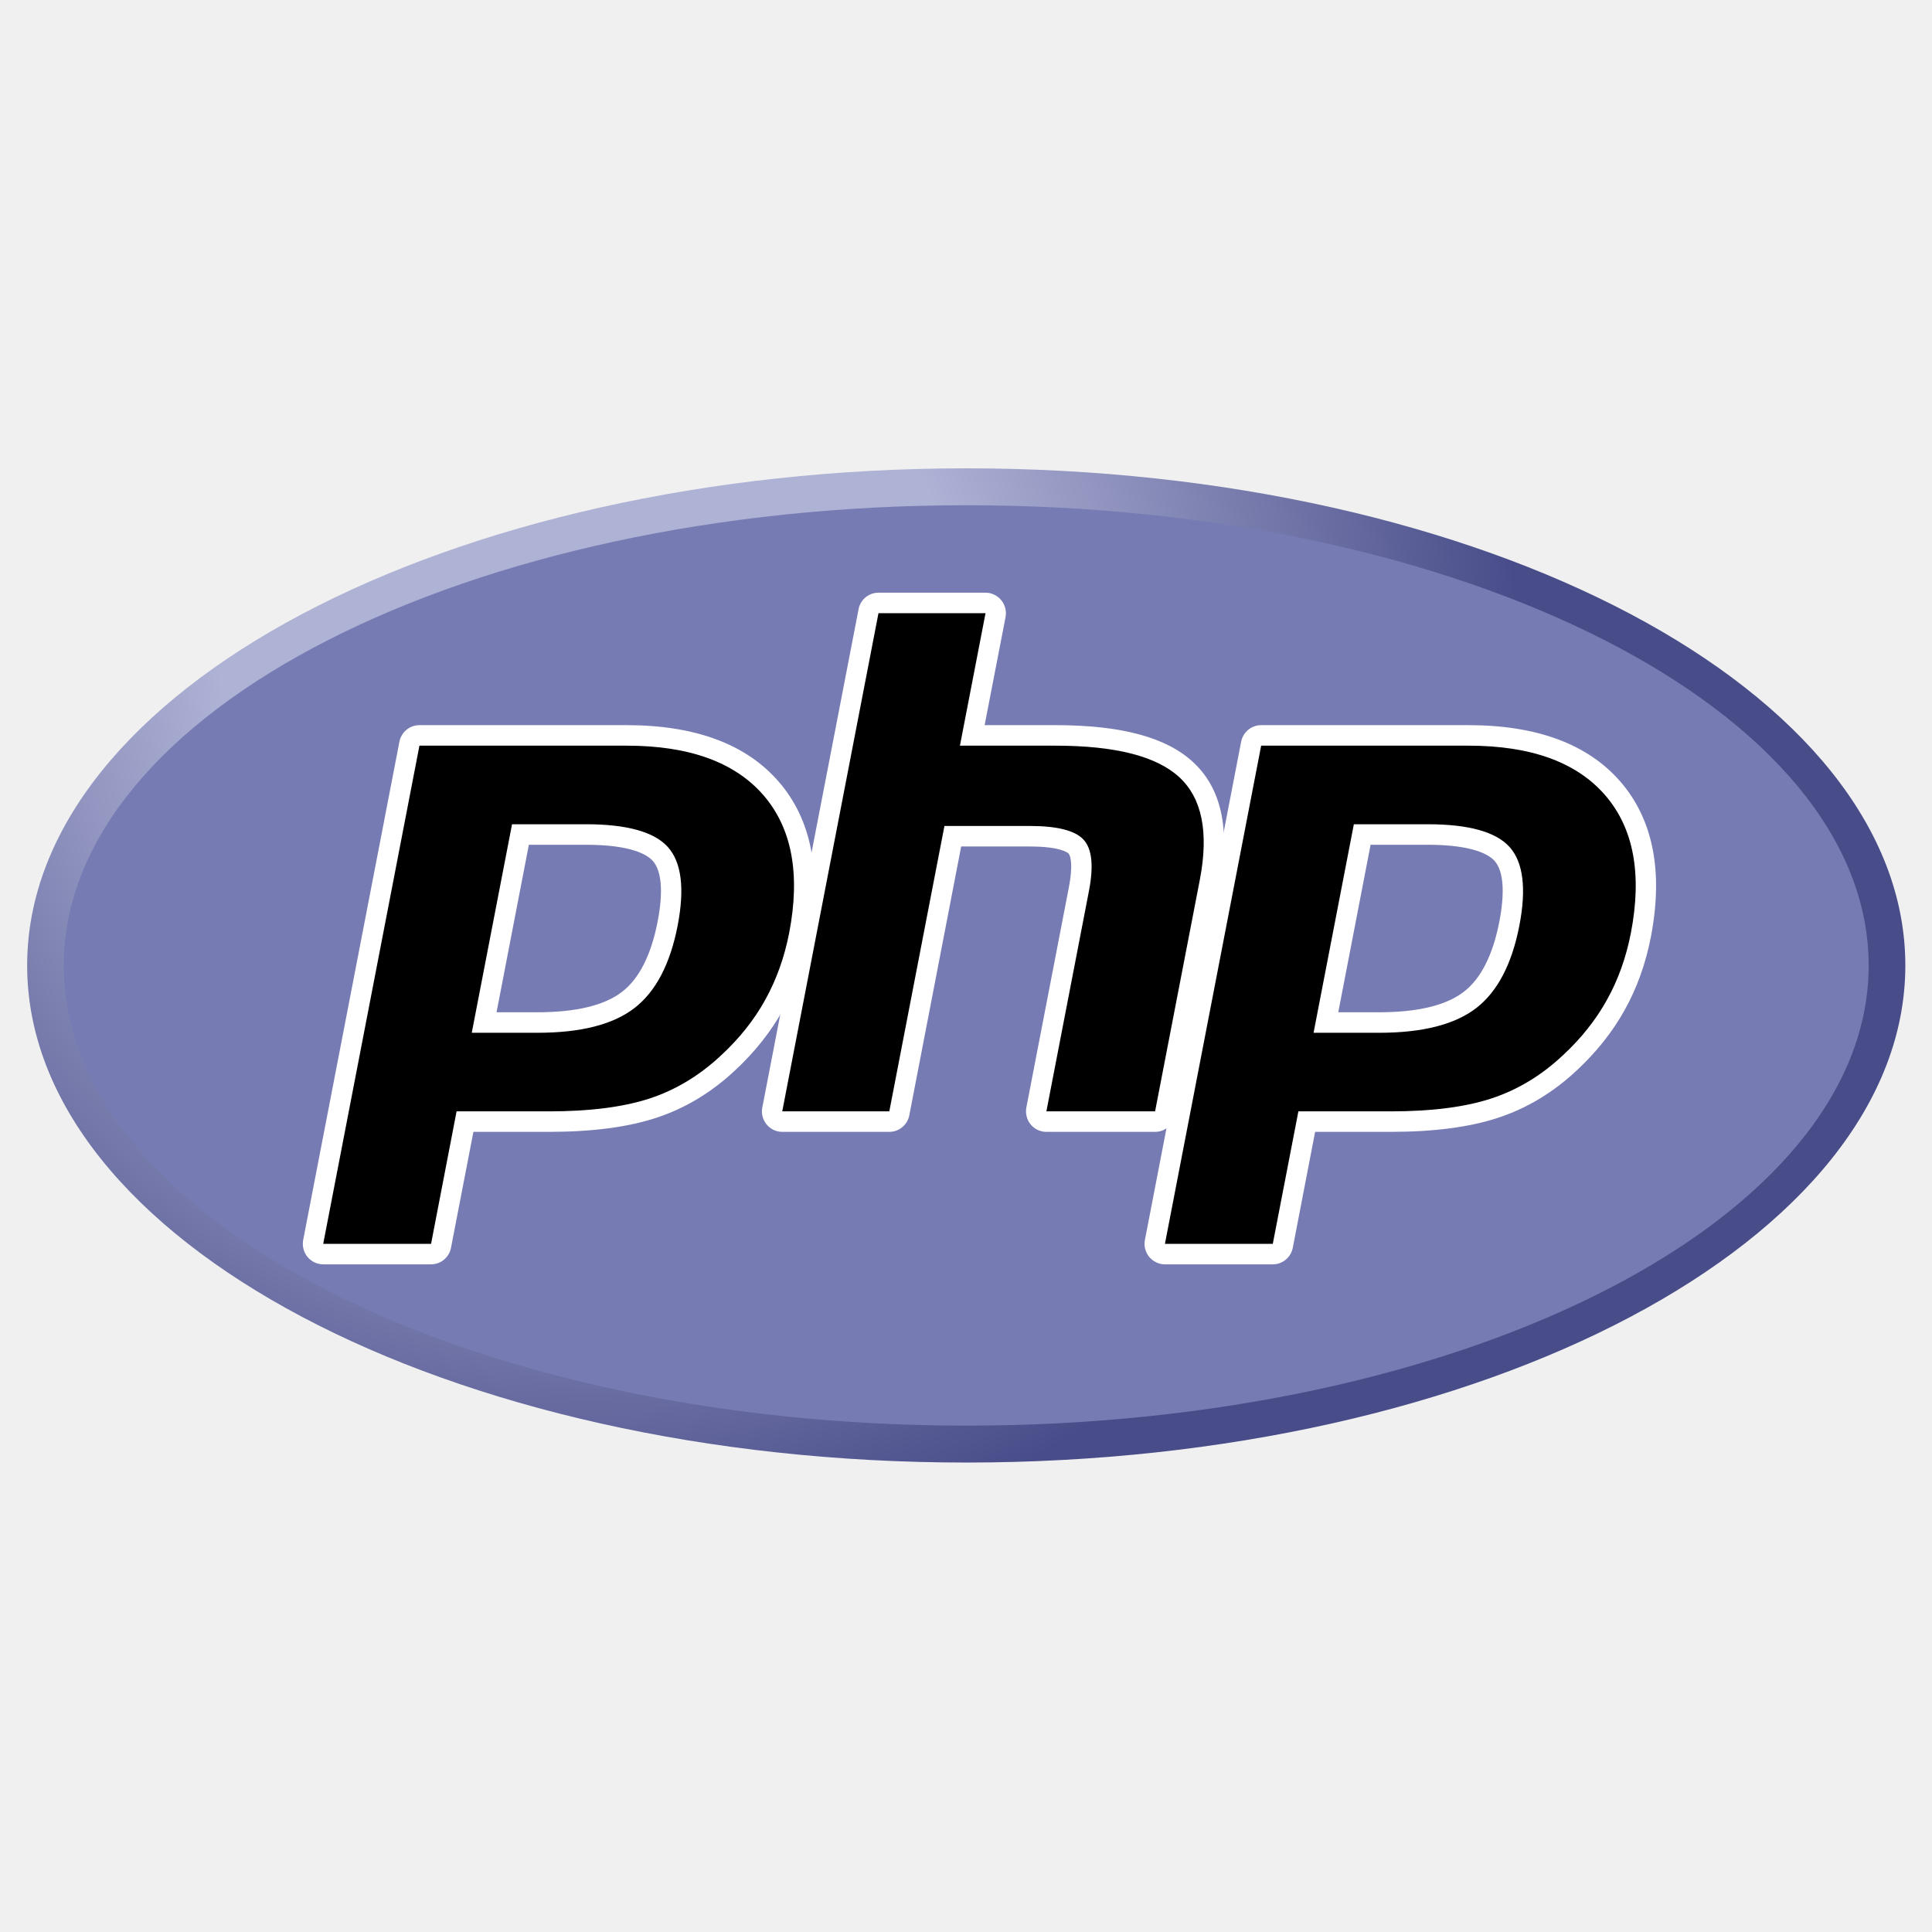
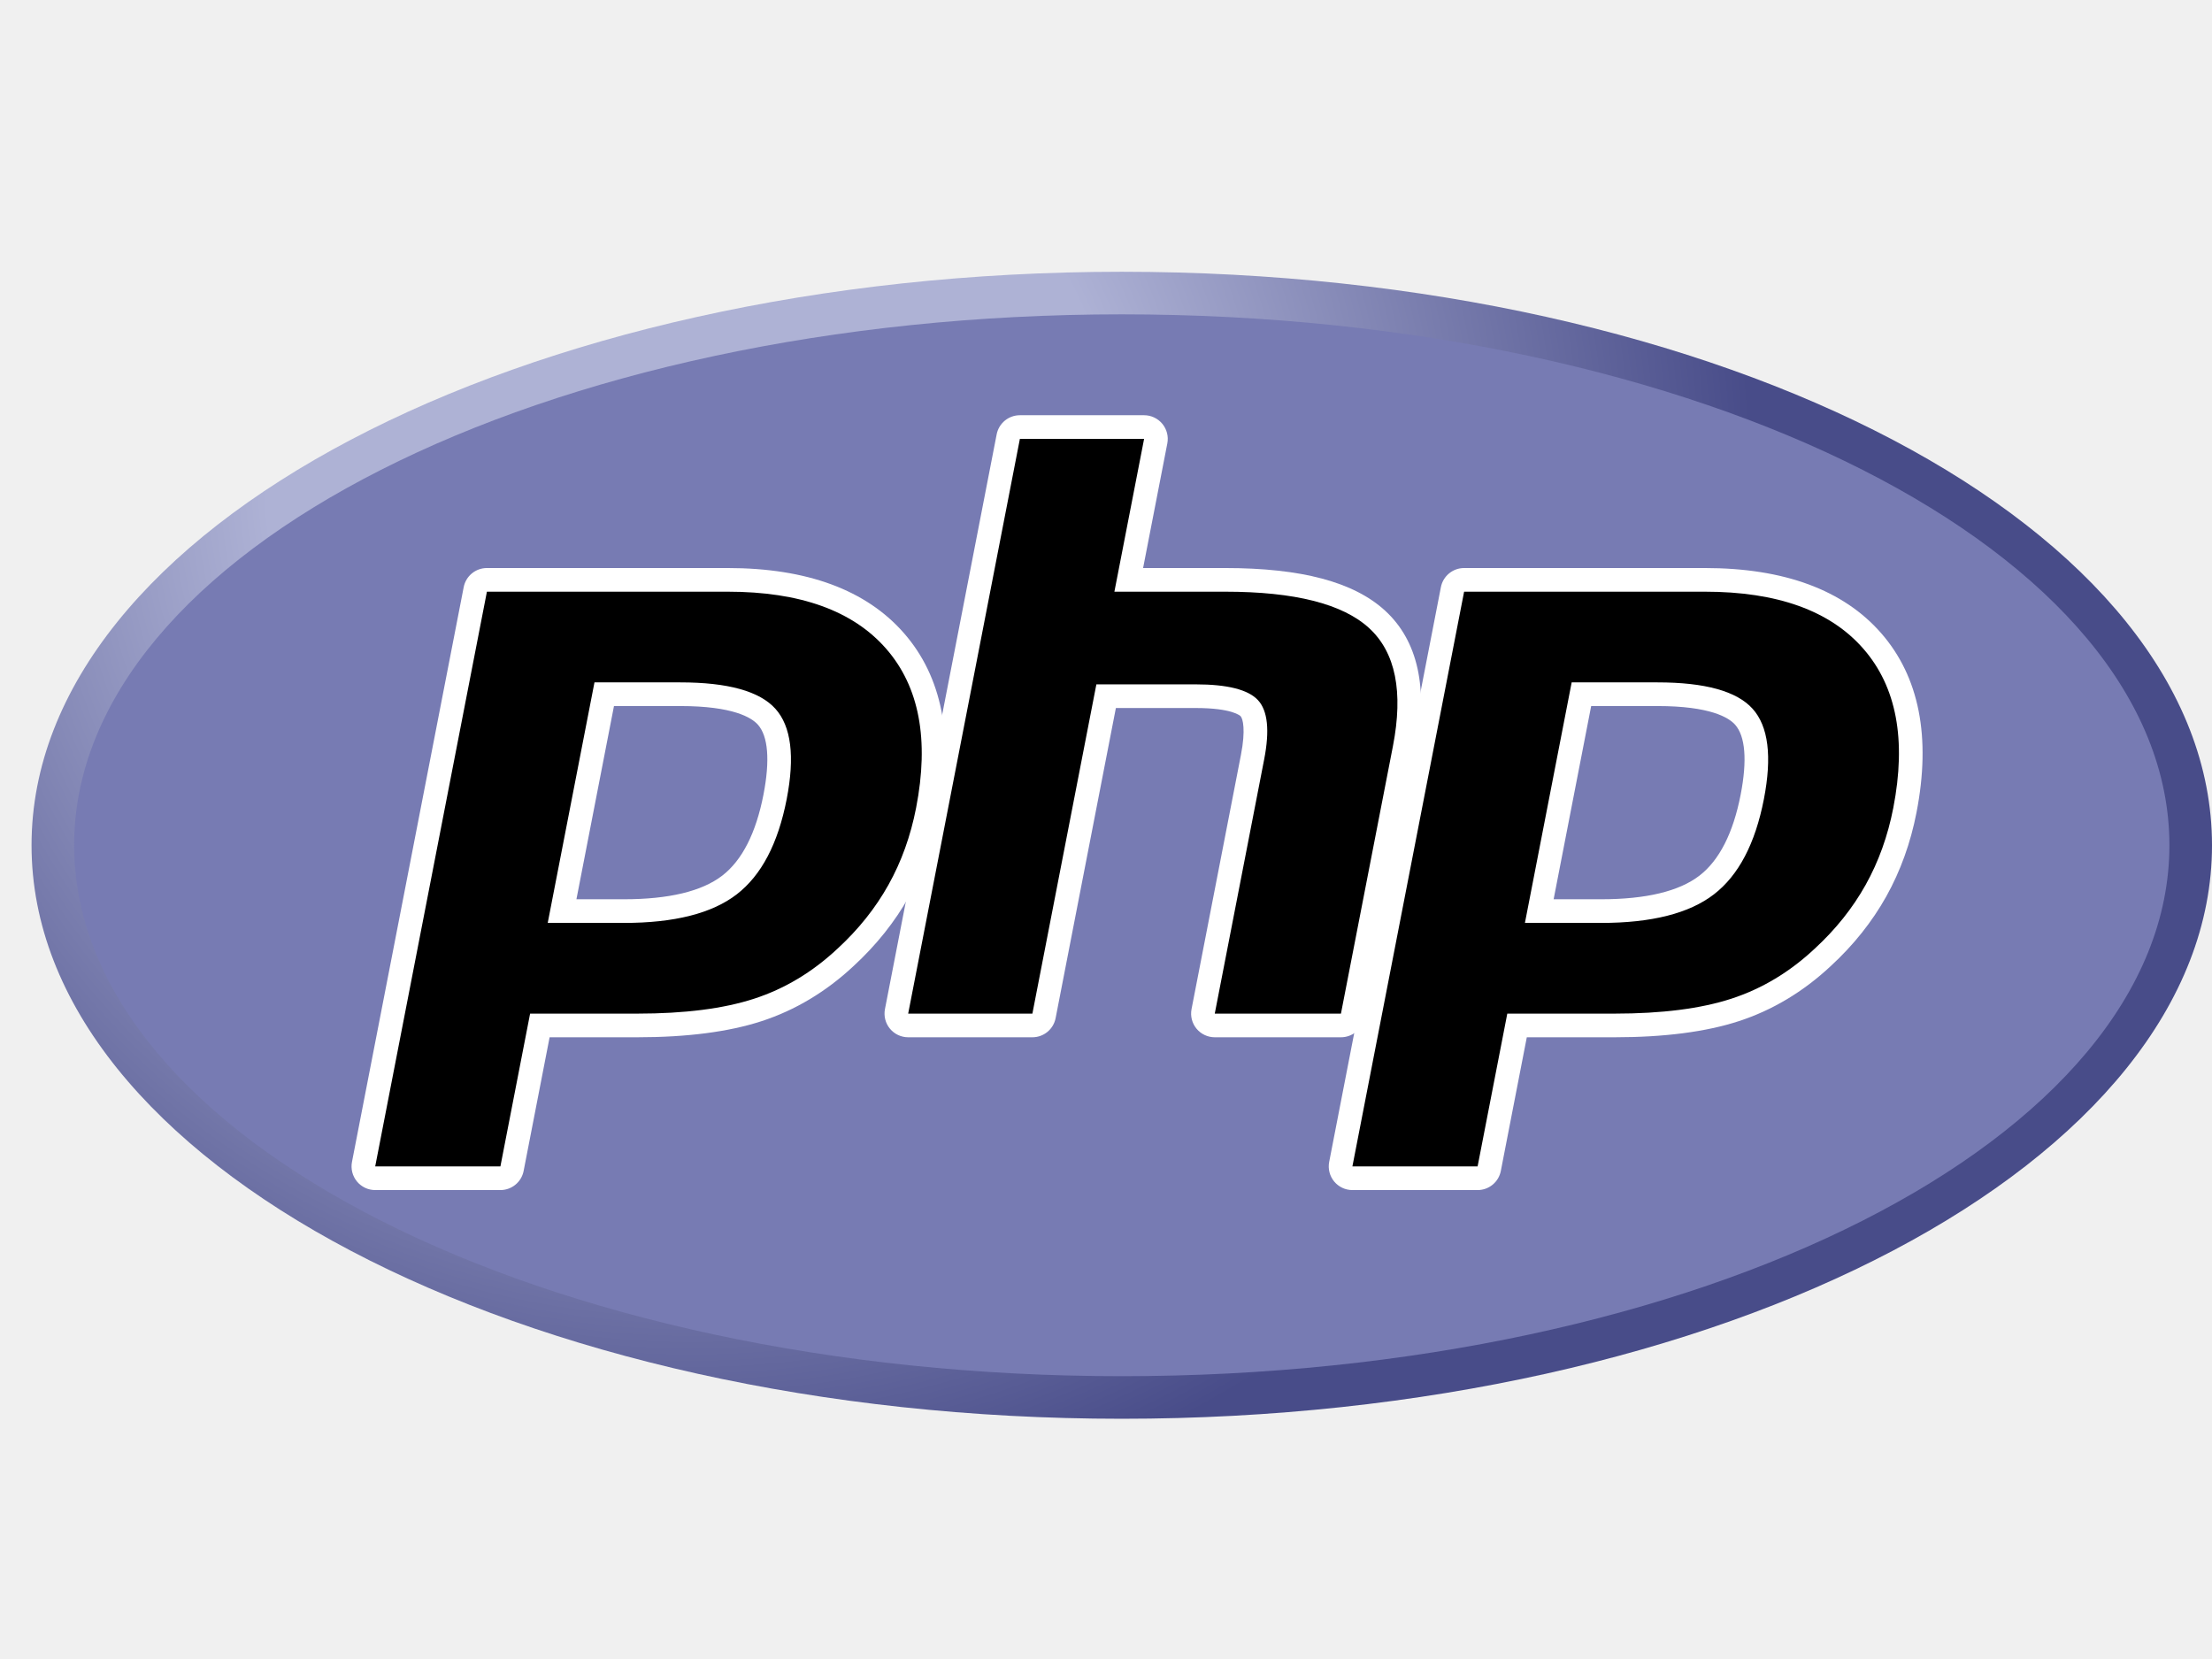
- <svg xmlns="http://www.w3.org/2000/svg" width="50px" height="50px" viewBox="0 0 92 50" version="1.1">
-   <defs>
-     <clipPath id="clip1">
-       <path d="M 1 1 L 91 1 L 91 49 L 1 49 Z M 1 1 " />
+ <svg xmlns="http://www.w3.org/2000/svg" id="svg3430" version="1.1" xml:space="preserve" width="80px" height="60px" viewBox="0 0 701.2 373.6">
+   <defs id="defs3434">
+     <clipPath clipPathUnits="userSpaceOnUse" id="clipPath3444">
+       <path d="M 11.52,162 C 11.52,81.677 135.307,16.561 288,16.561 l 0,0 c 152.693,0 276.481,65.116 276.481,145.439 l 0,0 c 0,80.322 -123.788,145.439 -276.481,145.439 l 0,0 C 135.307,307.439 11.52,242.322 11.52,162" id="path3446" />
    </clipPath>
-     <clipPath id="clip2">
-       <path d="M 1.293 24.973 C 1.293 38.047 21.316 48.645 46.012 48.645 C 70.711 48.645 90.73 38.047 90.73 24.973 C 90.73 11.902 70.711 1.301 46.012 1.301 C 21.316 1.301 1.293 11.902 1.293 24.973 " />
+     <radialGradient cx="0" cy="0" fx="0" fy="0" gradientTransform="matrix(363.0579,0,0,-363.0579,177.52,256.3071)" gradientUnits="userSpaceOnUse" id="radialGradient3452" r="1" spreadMethod="pad">
+       <stop id="stop3454" offset="0" style="stop-opacity:1;stop-color:#aeb2d5" />
+       <stop id="stop3456" offset="0.3" style="stop-opacity:1;stop-color:#aeb2d5" />
+       <stop id="stop3458" offset="0.75" style="stop-opacity:1;stop-color:#484c89" />
+       <stop id="stop3460" offset="1" style="stop-opacity:1;stop-color:#484c89" />
+     </radialGradient>
+     <clipPath clipPathUnits="userSpaceOnUse" id="clipPath3468">
+       <path d="M 0,324 576,324 576,0 0,0 0,324 Z" id="path3470" />
    </clipPath>
-     <radialGradient id="radial0" gradientUnits="userSpaceOnUse" cx="0" cy="0" fx="0" fy="0" r="1" gradientTransform="matrix(58.72244,0,0,59.09145,28.14346,9.624328)">
-       <stop offset="0" style="stop-color:rgb(68.235%,69.804%,83.529%);stop-opacity:1;" />
-       <stop offset="0.3" style="stop-color:rgb(68.235%,69.804%,83.529%);stop-opacity:1;" />
-       <stop offset="0.75" style="stop-color:rgb(28.235%,29.804%,53.725%);stop-opacity:1;" />
-       <stop offset="1" style="stop-color:rgb(28.235%,29.804%,53.725%);stop-opacity:1;" />
-     </radialGradient>
+     <clipPath clipPathUnits="userSpaceOnUse" id="clipPath3480">
+       <path d="M 0,324 576,324 576,0 0,0 0,324 Z" id="path3482" />
+     </clipPath>
  </defs>
-   <g id="surface1">
-     <g clip-path="url(#clip1)" clip-rule="nonzero">
-       <g clip-path="url(#clip2)" clip-rule="nonzero">
-         <path style=" stroke:none;fill-rule:nonzero;fill:url(#radial0);" d="M 1.293 24.973 C 1.293 38.047 21.316 48.645 46.012 48.645 C 70.711 48.645 90.73 38.047 90.73 24.973 C 90.73 11.902 70.711 1.301 46.012 1.301 C 21.316 1.301 1.293 11.902 1.293 24.973 " />
+   <g id="g3438" transform="matrix(1.25,0,0,-1.25,-4.4,394.2987)">
+     <g id="g3440">
+       <g clip-path="url(#clipPath3444)" id="g3442">
+         <g id="g3448">
+           <g id="g3450">
+             <path d="M 11.52,162 C 11.52,81.677 135.307,16.561 288,16.561 l 0,0 c 152.693,0 276.481,65.116 276.481,145.439 l 0,0 c 0,80.322 -123.788,145.439 -276.481,145.439 l 0,0 C 135.307,307.439 11.52,242.322 11.52,162" id="path3462" style="fill:url(#radialGradient3452);stroke:none" />
+           </g>
+         </g>
      </g>
    </g>
-     <path style=" stroke:none;fill-rule:nonzero;fill:rgb(46.667%,48.235%,70.196%);fill-opacity:1;" d="M 46.012 46.887 C 69.746 46.887 88.984 37.078 88.984 24.973 C 88.984 12.871 69.746 3.059 46.012 3.059 C 22.281 3.059 3.039 12.871 3.039 24.973 C 3.039 37.078 22.281 46.887 46.012 46.887 " />
-     <path style=" stroke:none;fill-rule:nonzero;fill:rgb(0%,0%,0%);fill-opacity:1;" d="M 25.59 27.691 C 27.543 27.691 29 27.328 29.922 26.613 C 30.832 25.91 31.461 24.684 31.793 22.977 C 32.102 21.379 31.984 20.266 31.445 19.664 C 30.895 19.051 29.703 18.738 27.902 18.738 L 24.785 18.738 L 23.055 27.691 Z M 15.391 38.719 C 15.246 38.719 15.109 38.652 15.016 38.539 C 14.922 38.426 14.887 38.281 14.914 38.137 L 19.496 14.414 C 19.539 14.184 19.738 14.02 19.973 14.02 L 29.848 14.02 C 32.949 14.02 35.262 14.867 36.711 16.539 C 38.172 18.223 38.625 20.57 38.051 23.527 C 37.82 24.73 37.422 25.848 36.867 26.848 C 36.309 27.848 35.574 28.777 34.68 29.602 C 33.609 30.609 32.398 31.34 31.082 31.77 C 29.789 32.195 28.125 32.41 26.141 32.41 L 22.145 32.41 L 21 38.324 C 20.957 38.551 20.758 38.719 20.527 38.719 Z M 15.391 38.719 " />
-     <path style=" stroke:none;fill-rule:nonzero;fill:rgb(100%,100%,100%);fill-opacity:1;" d="M 25.184 19.227 L 27.902 19.227 C 30.074 19.227 30.828 19.707 31.082 19.992 C 31.508 20.465 31.59 21.465 31.316 22.883 C 31.008 24.473 30.441 25.598 29.625 26.227 C 28.789 26.875 27.434 27.203 25.59 27.203 L 23.645 27.203 Z M 29.848 13.531 L 19.973 13.531 C 19.508 13.531 19.109 13.863 19.02 14.32 L 14.438 38.043 C 14.383 38.328 14.457 38.625 14.641 38.852 C 14.824 39.074 15.102 39.207 15.391 39.207 L 20.527 39.207 C 20.992 39.207 21.391 38.875 21.477 38.414 L 22.543 32.898 L 26.141 32.898 C 28.176 32.898 29.891 32.676 31.234 32.234 C 32.617 31.785 33.887 31.02 35.012 29.961 C 35.941 29.098 36.707 28.133 37.289 27.086 C 37.871 26.039 38.285 24.871 38.527 23.617 C 39.129 20.508 38.641 18.02 37.078 16.219 C 35.531 14.434 33.098 13.531 29.848 13.531 M 22.465 28.18 L 25.59 28.18 C 27.66 28.18 29.203 27.785 30.215 27 C 31.23 26.215 31.914 24.906 32.27 23.07 C 32.609 21.309 32.453 20.062 31.805 19.336 C 31.152 18.613 29.855 18.25 27.902 18.25 L 24.383 18.25 L 22.465 28.18 M 29.848 14.508 C 32.816 14.508 34.984 15.293 36.348 16.859 C 37.711 18.43 38.121 20.621 37.578 23.434 C 37.352 24.59 36.973 25.648 36.441 26.609 C 35.91 27.57 35.211 28.445 34.352 29.242 C 33.324 30.207 32.188 30.898 30.934 31.309 C 29.68 31.719 28.082 31.922 26.141 31.922 L 21.742 31.922 L 20.527 38.23 L 15.391 38.23 L 19.973 14.508 L 29.848 14.508 " />
-     <path style=" stroke:none;fill-rule:nonzero;fill:rgb(0%,0%,0%);fill-opacity:1;" d="M 49.828 32.41 C 49.684 32.41 49.547 32.348 49.453 32.234 C 49.359 32.121 49.324 31.973 49.352 31.828 L 51.379 21.332 C 51.57 20.336 51.523 19.617 51.242 19.316 C 51.074 19.129 50.559 18.82 49.043 18.82 L 45.371 18.82 L 42.824 32.016 C 42.777 32.246 42.578 32.41 42.348 32.41 L 37.25 32.41 C 37.105 32.41 36.969 32.348 36.879 32.234 C 36.785 32.121 36.746 31.973 36.777 31.828 L 41.355 8.105 C 41.402 7.879 41.602 7.711 41.832 7.711 L 46.93 7.711 C 47.074 7.711 47.211 7.777 47.305 7.891 C 47.395 8.004 47.434 8.148 47.406 8.293 L 46.301 14.02 L 50.25 14.02 C 53.258 14.02 55.301 14.555 56.488 15.652 C 57.699 16.773 58.078 18.562 57.609 20.977 L 55.48 32.016 C 55.434 32.246 55.234 32.41 55.004 32.41 Z M 49.828 32.41 " />
-     <path style=" stroke:none;fill-rule:nonzero;fill:rgb(100%,100%,100%);fill-opacity:1;" d="M 46.93 7.223 L 41.832 7.223 C 41.367 7.223 40.969 7.555 40.883 8.016 L 36.301 31.734 C 36.242 32.023 36.32 32.32 36.504 32.543 C 36.688 32.77 36.961 32.898 37.25 32.898 L 42.348 32.898 C 42.812 32.898 43.211 32.566 43.301 32.109 L 45.77 19.309 L 49.043 19.309 C 50.559 19.309 50.875 19.633 50.887 19.648 C 50.98 19.746 51.102 20.207 50.902 21.238 L 48.875 31.734 C 48.82 32.023 48.895 32.32 49.078 32.543 C 49.262 32.77 49.539 32.898 49.828 32.898 L 55.004 32.898 C 55.469 32.898 55.867 32.566 55.957 32.109 L 58.086 21.07 C 58.586 18.477 58.16 16.535 56.816 15.293 C 55.535 14.105 53.387 13.531 50.25 13.531 L 46.887 13.531 L 47.883 8.387 C 47.938 8.102 47.863 7.805 47.676 7.578 C 47.492 7.355 47.219 7.223 46.93 7.223 M 46.93 8.199 L 45.711 14.508 L 50.25 14.508 C 53.105 14.508 55.074 15.008 56.16 16.012 C 57.242 17.012 57.566 18.637 57.137 20.883 L 55.004 31.922 L 49.828 31.922 L 51.855 21.426 C 52.086 20.23 52 19.418 51.598 18.984 C 51.199 18.551 50.348 18.332 49.043 18.332 L 44.973 18.332 L 42.348 31.922 L 37.25 31.922 L 41.832 8.199 L 46.93 8.199 " />
-     <path style=" stroke:none;fill-rule:nonzero;fill:rgb(0%,0%,0%);fill-opacity:1;" d="M 65.672 27.691 C 67.625 27.691 69.082 27.328 70.004 26.613 C 70.914 25.91 71.543 24.684 71.875 22.977 C 72.184 21.379 72.066 20.266 71.527 19.664 C 70.977 19.051 69.785 18.738 67.984 18.738 L 64.867 18.738 L 63.137 27.691 Z M 55.473 38.719 C 55.328 38.719 55.191 38.652 55.098 38.539 C 55.008 38.426 54.969 38.281 54.996 38.137 L 59.578 14.414 C 59.621 14.184 59.824 14.02 60.055 14.02 L 69.93 14.02 C 73.035 14.02 75.344 14.867 76.797 16.539 C 78.254 18.223 78.707 20.57 78.137 23.527 C 77.902 24.73 77.504 25.848 76.949 26.848 C 76.391 27.848 75.656 28.777 74.762 29.602 C 73.691 30.609 72.48 31.34 71.168 31.77 C 69.871 32.195 68.211 32.41 66.227 32.41 L 62.227 32.41 L 61.086 38.324 C 61.039 38.551 60.84 38.719 60.609 38.719 Z M 55.473 38.719 " />
-     <path style=" stroke:none;fill-rule:nonzero;fill:rgb(100%,100%,100%);fill-opacity:1;" d="M 65.266 19.227 L 67.984 19.227 C 70.156 19.227 70.91 19.707 71.168 19.992 C 71.59 20.465 71.672 21.465 71.398 22.883 C 71.09 24.473 70.523 25.598 69.707 26.227 C 68.871 26.875 67.516 27.203 65.672 27.203 L 63.727 27.203 Z M 69.93 13.531 L 60.055 13.531 C 59.59 13.531 59.191 13.863 59.102 14.32 L 54.52 38.043 C 54.465 38.328 54.539 38.625 54.723 38.852 C 54.91 39.074 55.184 39.207 55.473 39.207 L 60.609 39.207 C 61.074 39.207 61.473 38.875 61.562 38.414 L 62.625 32.898 L 66.227 32.898 C 68.262 32.898 69.973 32.676 71.316 32.234 C 72.699 31.785 73.969 31.02 75.094 29.961 C 76.023 29.098 76.789 28.133 77.371 27.086 C 77.953 26.039 78.371 24.871 78.613 23.617 C 79.211 20.508 78.723 18.02 77.16 16.219 C 75.613 14.434 73.18 13.531 69.93 13.531 M 62.551 28.18 L 65.672 28.18 C 67.742 28.18 69.285 27.785 70.301 27 C 71.312 26.215 71.996 24.906 72.352 23.07 C 72.691 21.309 72.535 20.062 71.887 19.336 C 71.238 18.613 69.938 18.25 67.984 18.25 L 64.469 18.25 L 62.551 28.18 M 69.93 14.508 C 72.902 14.508 75.066 15.293 76.43 16.859 C 77.793 18.43 78.203 20.621 77.66 23.434 C 77.434 24.59 77.059 25.648 76.523 26.609 C 75.992 27.57 75.293 28.445 74.434 29.242 C 73.41 30.207 72.27 30.898 71.016 31.309 C 69.762 31.719 68.168 31.922 66.227 31.922 L 61.828 31.922 L 60.609 38.23 L 55.473 38.23 L 60.055 14.508 L 69.93 14.508 " />
+     <g id="g3464">
+       <g clip-path="url(#clipPath3468)" id="g3466">
+         <g id="g3472" transform="translate(288,27.3594)">
+           <path d="M 0,0 C 146.729,0 265.68,60.281 265.68,134.641 265.68,209 146.729,269.282 0,269.282 -146.729,269.282 -265.68,209 -265.68,134.641 -265.68,60.281 -146.729,0 0,0" id="path3474" style="fill:#777bb3;fill-opacity:1;fill-rule:nonzero;stroke:none" />
+         </g>
+       </g>
+     </g>
+     <g id="g3476">
+       <g clip-path="url(#clipPath3480)" id="g3478">
+         <g id="g3484" transform="translate(161.7344,145.3066)">
+           <path d="m 0,0 c 12.065,0 21.072,2.225 26.771,6.611 5.638,4.341 9.532,11.862 11.573,22.353 1.903,9.806 1.178,16.653 -2.154,20.348 C 32.783,53.086 25.417,55 14.297,55 L -4.984,55 -15.673,0 0,0 Z m -63.063,-67.75 c -0.895,0 -1.745,0.4 -2.314,1.092 -0.57,0.691 -0.801,1.601 -0.63,2.48 L -37.679,81.573 C -37.405,82.982 -36.17,84 -34.734,84 L 26.32,84 C 45.508,84 59.79,78.79 68.767,68.513 77.792,58.182 80.579,43.741 77.05,25.592 75.614,18.198 73.144,11.331 69.709,5.183 66.27,-0.972 61.725,-6.667 56.198,-11.747 49.582,-17.939 42.094,-22.429 33.962,-25.071 25.959,-27.678 15.681,-29 3.414,-29 l -24.722,0 -7.06,-36.322 c -0.274,-1.41 -1.508,-2.428 -2.944,-2.428 l -31.751,0 z" id="path3486" style="fill:#000000;fill-opacity:1;fill-rule:nonzero;stroke:none" />
+         </g>
+         <g id="g3488" transform="translate(159.2236,197.3071)">
+           <path d="m 0,0 16.808,0 c 13.421,0 18.083,-2.945 19.667,-4.7 2.628,-2.914 3.124,-9.058 1.435,-17.767 C 36.012,-32.217 32.494,-39.13 27.452,-43.012 22.29,-46.986 13.898,-49 2.511,-49 L -9.523,-49 0,0 Z m 28.831,35 -61.055,0 c -2.872,0 -5.341,-2.036 -5.889,-4.855 l -28.328,-145.751 c -0.342,-1.759 0.12,-3.578 1.259,-4.961 1.14,-1.383 2.838,-2.183 4.63,-2.183 l 31.75,0 c 2.873,0 5.342,2.036 5.89,4.855 l 6.588,33.895 22.249,0 c 12.582,0 23.174,1.372 31.479,4.077 8.541,2.775 16.399,7.48 23.354,13.984 5.752,5.292 10.49,11.232 14.08,17.657 3.591,6.427 6.171,13.594 7.668,21.302 3.715,19.104 0.697,34.402 -8.969,45.466 C 63.965,29.444 48.923,35 28.831,35 m -45.633,-90 19.313,0 c 12.801,0 22.336,2.411 28.601,7.234 6.266,4.824 10.492,12.875 12.688,24.157 2.101,10.832 1.144,18.476 -2.871,22.929 C 36.909,3.773 28.87,6 16.808,6 L -4.946,6 -16.802,-55 M 28.831,29 C 47.198,29 60.597,24.18 69.019,14.539 77.44,4.898 79.976,-8.559 76.616,-25.836 75.233,-32.953 72.894,-39.46 69.601,-45.355 66.304,-51.254 61.999,-56.648 56.679,-61.539 50.339,-67.472 43.296,-71.7 35.546,-74.218 27.796,-76.743 17.925,-78 5.925,-78 l -27.196,0 -7.531,-38.75 -31.75,0 28.328,145.75 61.055,0" id="path3490" style="fill:#ffffff;fill-opacity:1;fill-rule:nonzero;stroke:none" />
+         </g>
+         <g id="g3492" transform="translate(311.583,116.3066)">
+           <path d="m 0,0 c -0.896,0 -1.745,0.4 -2.314,1.092 -0.571,0.691 -0.802,1.6 -0.631,2.48 L 9.586,68.061 C 10.778,74.194 10.484,78.596 8.759,80.456 7.703,81.593 4.531,83.5 -4.848,83.5 L -27.55,83.5 -43.305,2.428 C -43.579,1.018 -44.814,0 -46.25,0 l -31.5,0 c -0.896,0 -1.745,0.4 -2.315,1.092 -0.57,0.691 -0.801,1.601 -0.63,2.48 l 28.328,145.751 c 0.274,1.409 1.509,2.427 2.945,2.427 l 31.5,0 c 0.896,0 1.745,-0.4 2.315,-1.091 0.57,-0.692 0.801,-1.601 0.63,-2.481 L -21.813,113 2.609,113 c 18.605,0 31.221,-3.28 38.569,-10.028 7.49,-6.884 9.827,-17.891 6.947,-32.719 L 34.945,2.428 C 34.671,1.018 33.437,0 32,0 L 0,0 Z" id="path3494" style="fill:#000000;fill-opacity:1;fill-rule:nonzero;stroke:none" />
+         </g>
+         <g id="g3496" transform="translate(293.6611,271.0571)">
+           <path d="m 0,0 -31.5,0 c -2.873,0 -5.342,-2.036 -5.89,-4.855 l -28.328,-145.751 c -0.342,-1.759 0.12,-3.578 1.26,-4.961 1.14,-1.383 2.838,-2.183 4.63,-2.183 l 31.5,0 c 2.872,0 5.342,2.036 5.89,4.855 l 15.283,78.645 20.229,0 c 9.363,0 11.328,-2 11.407,-2.086 0.568,-0.611 1.315,-3.441 0.082,-9.781 l -12.531,-64.489 c -0.342,-1.759 0.12,-3.578 1.26,-4.961 1.14,-1.383 2.838,-2.183 4.63,-2.183 l 32,0 c 2.872,0 5.342,2.036 5.89,4.855 l 13.179,67.825 c 3.093,15.921 0.447,27.864 -7.861,35.5 -7.928,7.281 -21.208,10.82 -40.599,10.82 l -20.784,0 6.143,31.605 C 6.231,-5.386 5.77,-3.566 4.63,-2.184 3.49,-0.801 1.792,0 0,0 m 0,-6 -7.531,-38.75 28.062,0 c 17.657,0 29.836,-3.082 36.539,-9.238 6.703,-6.16 8.711,-16.141 6.032,-29.938 l -13.18,-67.824 -32,0 12.531,64.488 c 1.426,7.336 0.902,12.34 -1.574,15.008 -2.477,2.668 -7.746,4.004 -15.805,4.004 l -25.176,0 -16.226,-83.5 -31.5,0 L -31.5,-6 0,-6" id="path3498" style="fill:#ffffff;fill-opacity:1;fill-rule:nonzero;stroke:none" />
+         </g>
+         <g id="g3500" transform="translate(409.5498,145.3066)">
+           <path d="m 0,0 c 12.065,0 21.072,2.225 26.771,6.611 5.638,4.34 9.532,11.861 11.574,22.353 1.903,9.806 1.178,16.653 -2.155,20.348 C 32.783,53.086 25.417,55 14.297,55 L -4.984,55 -15.673,0 0,0 Z m -63.062,-67.75 c -0.895,0 -1.745,0.4 -2.314,1.092 -0.57,0.691 -0.802,1.601 -0.631,2.48 L -37.679,81.573 C -37.404,82.982 -36.17,84 -34.733,84 L 26.32,84 C 45.509,84 59.79,78.79 68.768,68.513 77.793,58.183 80.579,43.742 77.051,25.592 75.613,18.198 73.144,11.331 69.709,5.183 66.27,-0.972 61.725,-6.667 56.198,-11.747 49.582,-17.939 42.094,-22.429 33.962,-25.071 25.959,-27.678 15.681,-29 3.414,-29 l -24.723,0 -7.057,-36.322 c -0.275,-1.41 -1.509,-2.428 -2.946,-2.428 l -31.75,0 z" id="path3502" style="fill:#000000;fill-opacity:1;fill-rule:nonzero;stroke:none" />
+         </g>
+         <g id="g3504" transform="translate(407.0391,197.3071)">
+           <path d="M 0,0 16.808,0 C 30.229,0 34.891,-2.945 36.475,-4.7 39.104,-7.614 39.6,-13.758 37.91,-22.466 36.012,-32.217 32.493,-39.13 27.452,-43.012 22.29,-46.986 13.898,-49 2.511,-49 L -9.522,-49 0,0 Z m 28.831,35 -61.054,0 c -2.872,0 -5.341,-2.036 -5.889,-4.855 L -66.44,-115.606 c -0.342,-1.759 0.12,-3.578 1.259,-4.961 1.14,-1.383 2.838,-2.183 4.63,-2.183 l 31.75,0 c 2.872,0 5.342,2.036 5.89,4.855 l 6.587,33.895 22.249,0 c 12.582,0 23.174,1.372 31.479,4.077 8.541,2.775 16.401,7.481 23.356,13.986 5.752,5.291 10.488,11.23 14.078,17.655 3.591,6.427 6.171,13.594 7.668,21.302 3.715,19.105 0.697,34.403 -8.969,45.467 C 63.965,29.444 48.924,35 28.831,35 m -45.632,-90 19.312,0 c 12.801,0 22.336,2.411 28.601,7.234 6.267,4.824 10.492,12.875 12.688,24.157 2.102,10.832 1.145,18.476 -2.871,22.929 C 36.909,3.773 28.87,6 16.808,6 L -4.946,6 -16.801,-55 M 28.831,29 C 47.198,29 60.597,24.18 69.019,14.539 77.441,4.898 79.976,-8.559 76.616,-25.836 75.233,-32.953 72.894,-39.46 69.601,-45.355 66.304,-51.254 61.999,-56.648 56.679,-61.539 50.339,-67.472 43.296,-71.7 35.546,-74.218 27.796,-76.743 17.925,-78 5.925,-78 l -27.196,0 -7.53,-38.75 -31.75,0 28.328,145.75 61.054,0" id="path3506" style="fill:#ffffff;fill-opacity:1;fill-rule:nonzero;stroke:none" />
+         </g>
+       </g>
+     </g>
  </g>
</svg>
